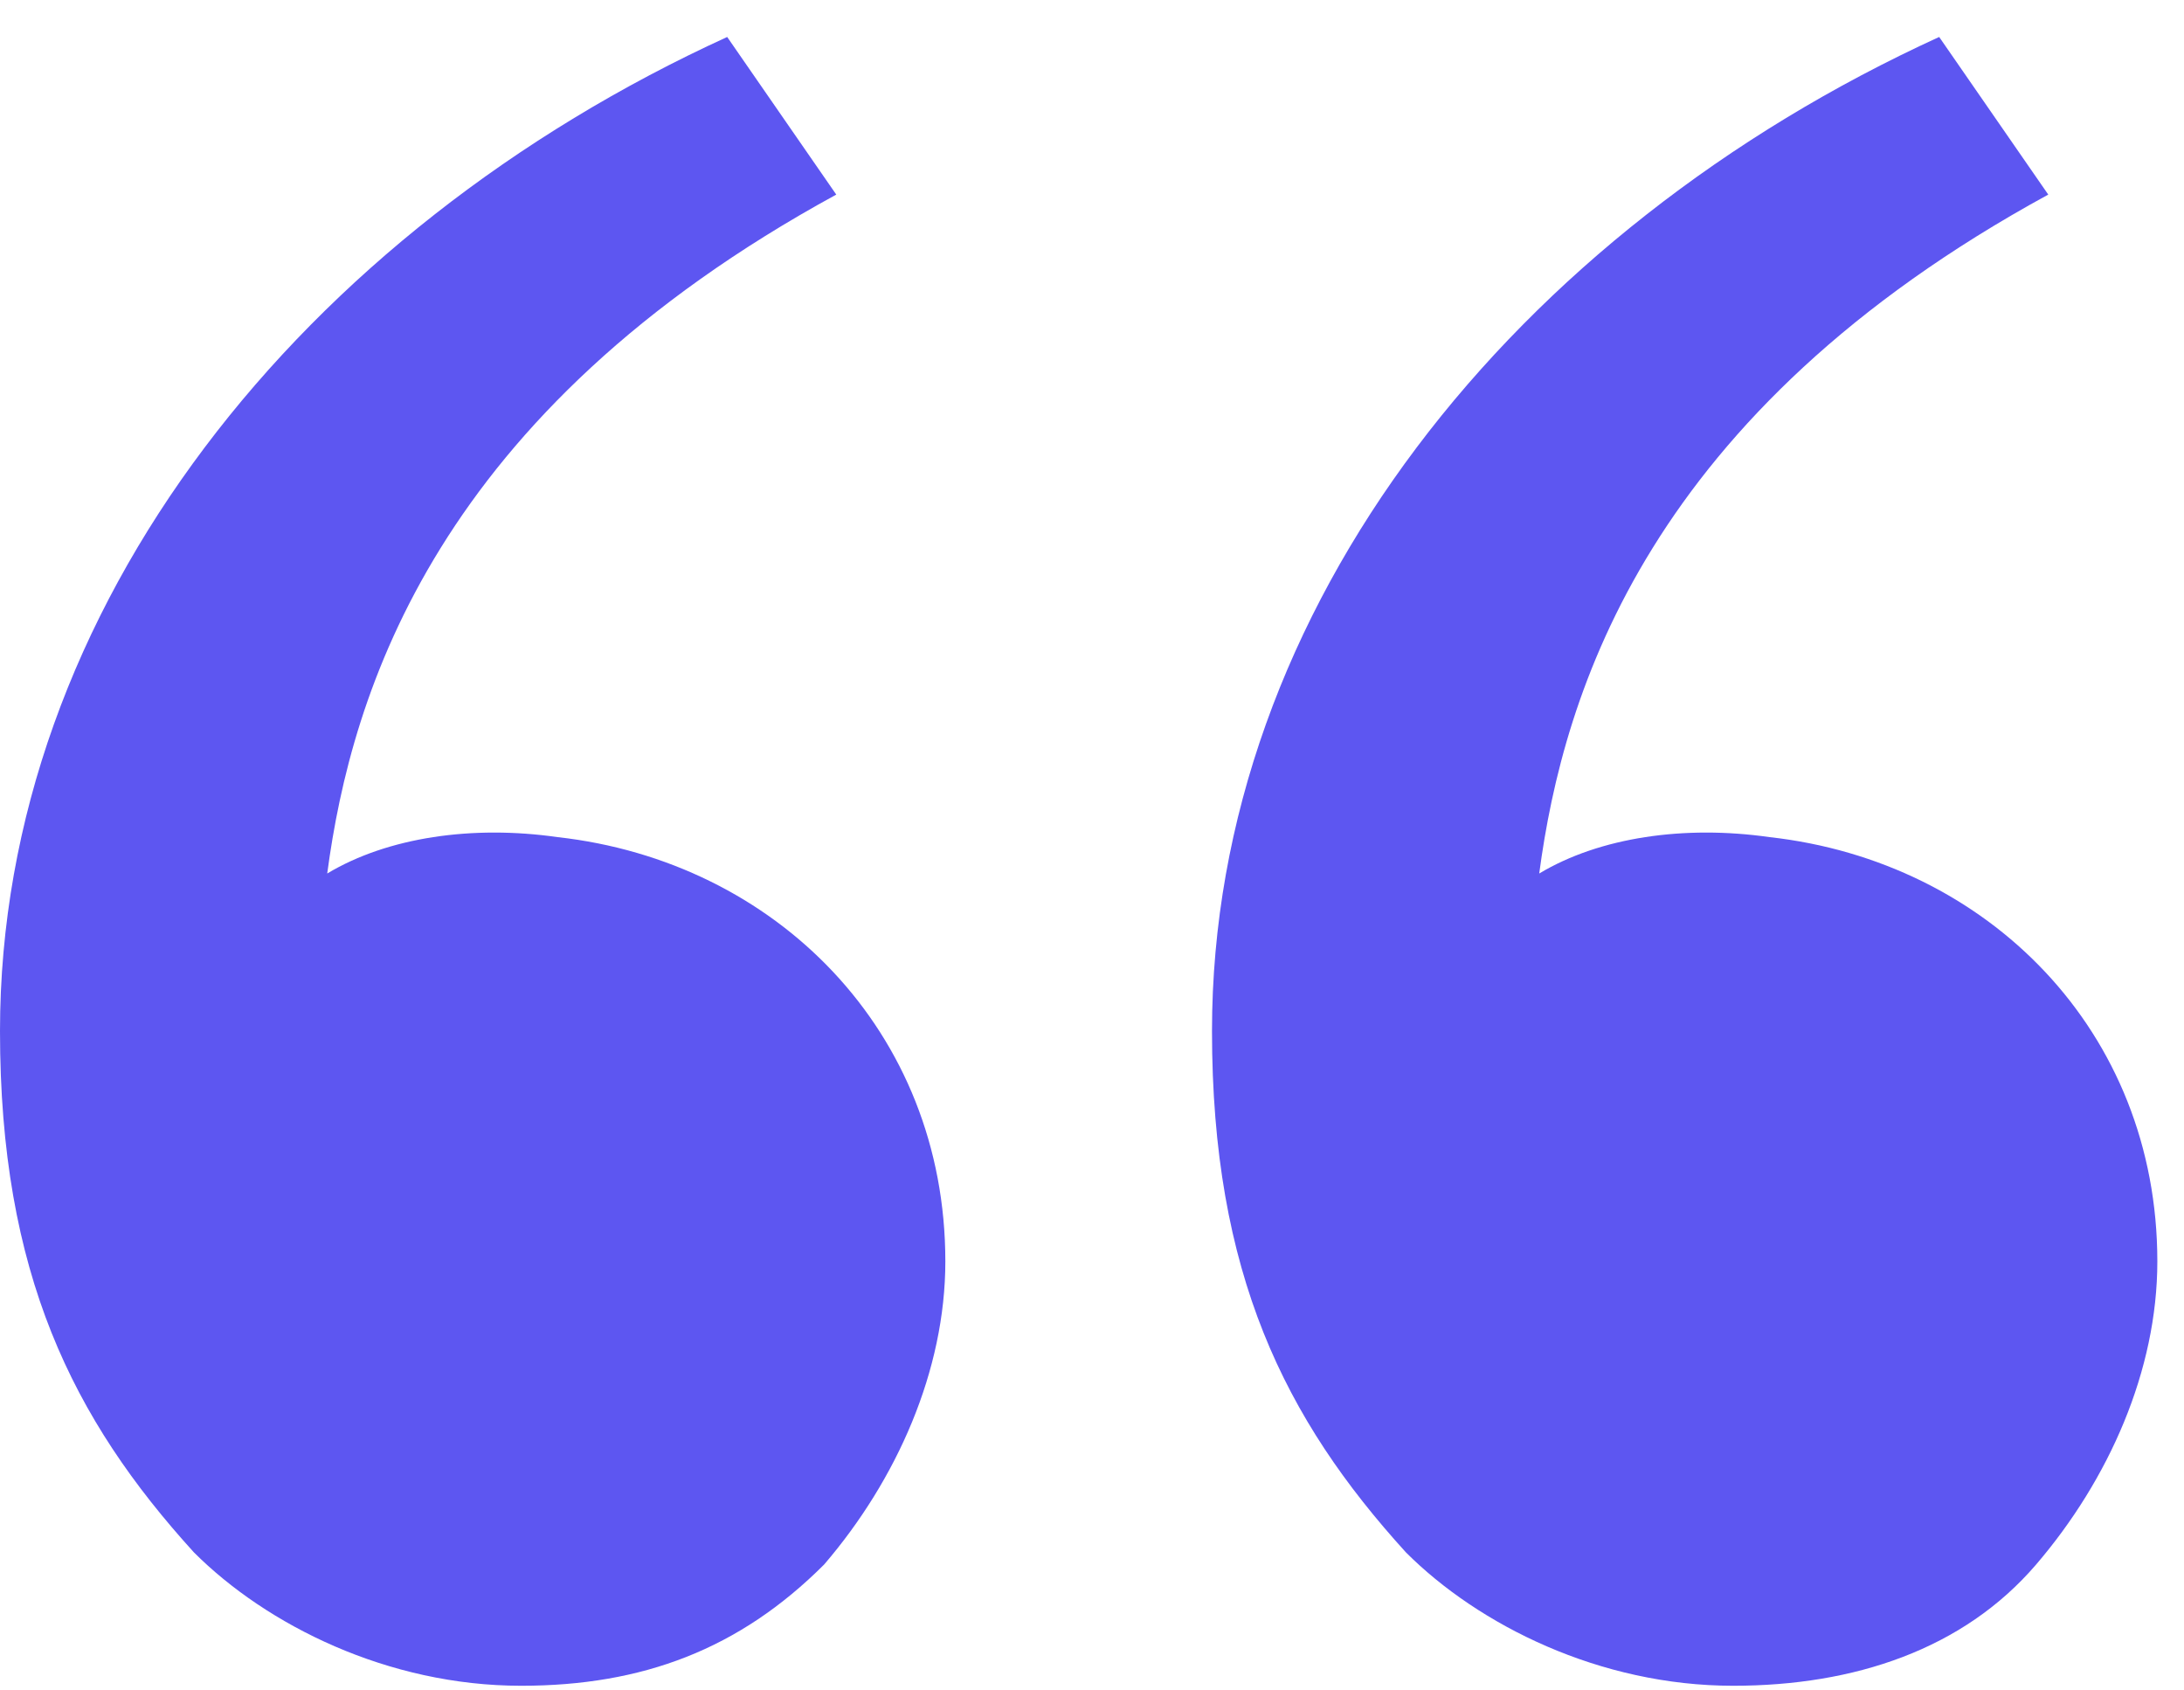
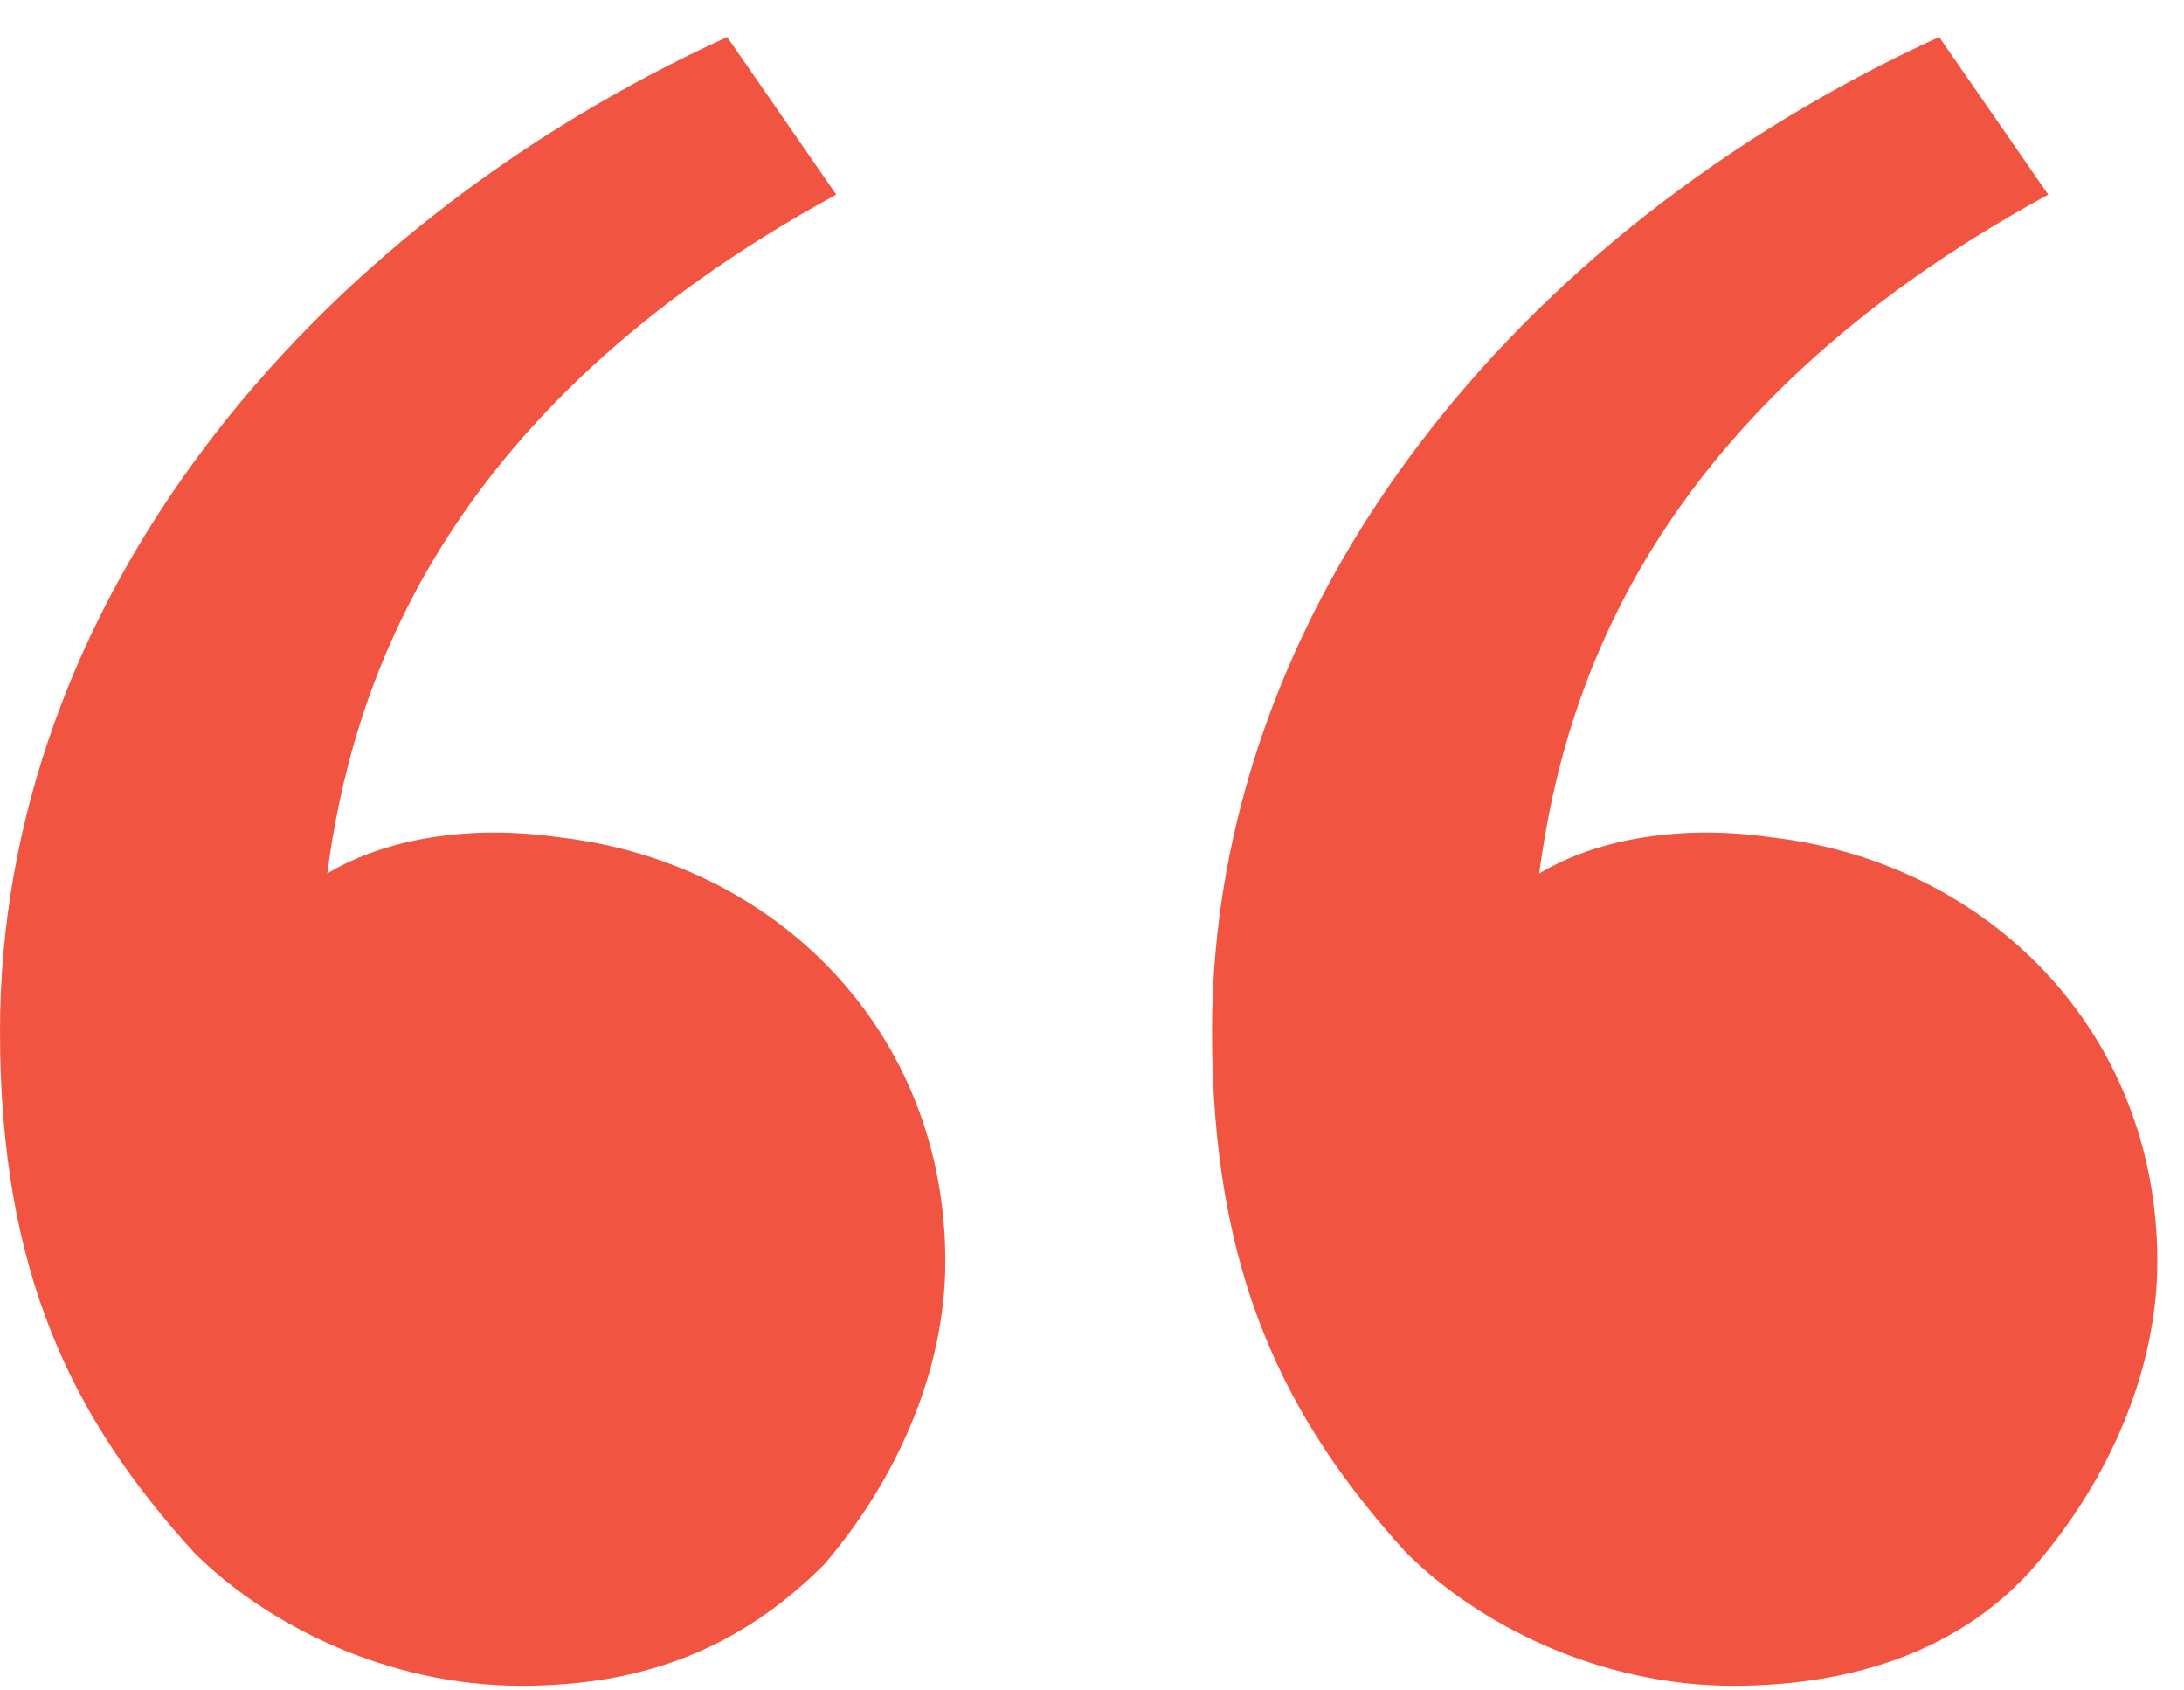
<svg xmlns="http://www.w3.org/2000/svg" width="53" height="41" viewBox="0 0 53 41" fill="none">
-   <path d="M4.706 37.662C1.765 34.427 0 30.898 0 25.015C0 14.721 7.353 5.603 17.647 0.897L20.294 4.721C10.588 10.015 8.529 16.78 7.941 21.192C9.412 20.309 11.471 20.015 13.529 20.309C18.823 20.898 22.941 25.015 22.941 30.603C22.941 33.25 21.765 35.898 20 37.956C17.941 40.015 15.588 40.898 12.647 40.898C9.412 40.898 6.471 39.427 4.706 37.662ZM34.118 37.662C31.177 34.427 29.412 30.898 29.412 25.015C29.412 14.721 36.765 5.603 47.059 0.897L49.706 4.721C40 10.015 37.941 16.78 37.353 21.192C38.824 20.309 40.882 20.015 42.941 20.309C48.235 20.898 52.353 25.015 52.353 30.603C52.353 33.25 51.176 35.898 49.412 37.956C47.647 40.015 45 40.898 42.059 40.898C38.824 40.898 35.882 39.427 34.118 37.662Z" fill="#5D56F1" />
+   <path d="M4.706 37.662C1.765 34.427 0 30.898 0 25.015C0 14.721 7.353 5.603 17.647 0.897L20.294 4.721C10.588 10.015 8.529 16.78 7.941 21.192C9.412 20.309 11.471 20.015 13.529 20.309C18.823 20.898 22.941 25.015 22.941 30.603C22.941 33.25 21.765 35.898 20 37.956C17.941 40.015 15.588 40.898 12.647 40.898C9.412 40.898 6.471 39.427 4.706 37.662ZM34.118 37.662C31.177 34.427 29.412 30.898 29.412 25.015C29.412 14.721 36.765 5.603 47.059 0.897L49.706 4.721C40 10.015 37.941 16.78 37.353 21.192C38.824 20.309 40.882 20.015 42.941 20.309C48.235 20.898 52.353 25.015 52.353 30.603C52.353 33.25 51.176 35.898 49.412 37.956C47.647 40.015 45 40.898 42.059 40.898C38.824 40.898 35.882 39.427 34.118 37.662Z" fill="#f15541" />
</svg>
